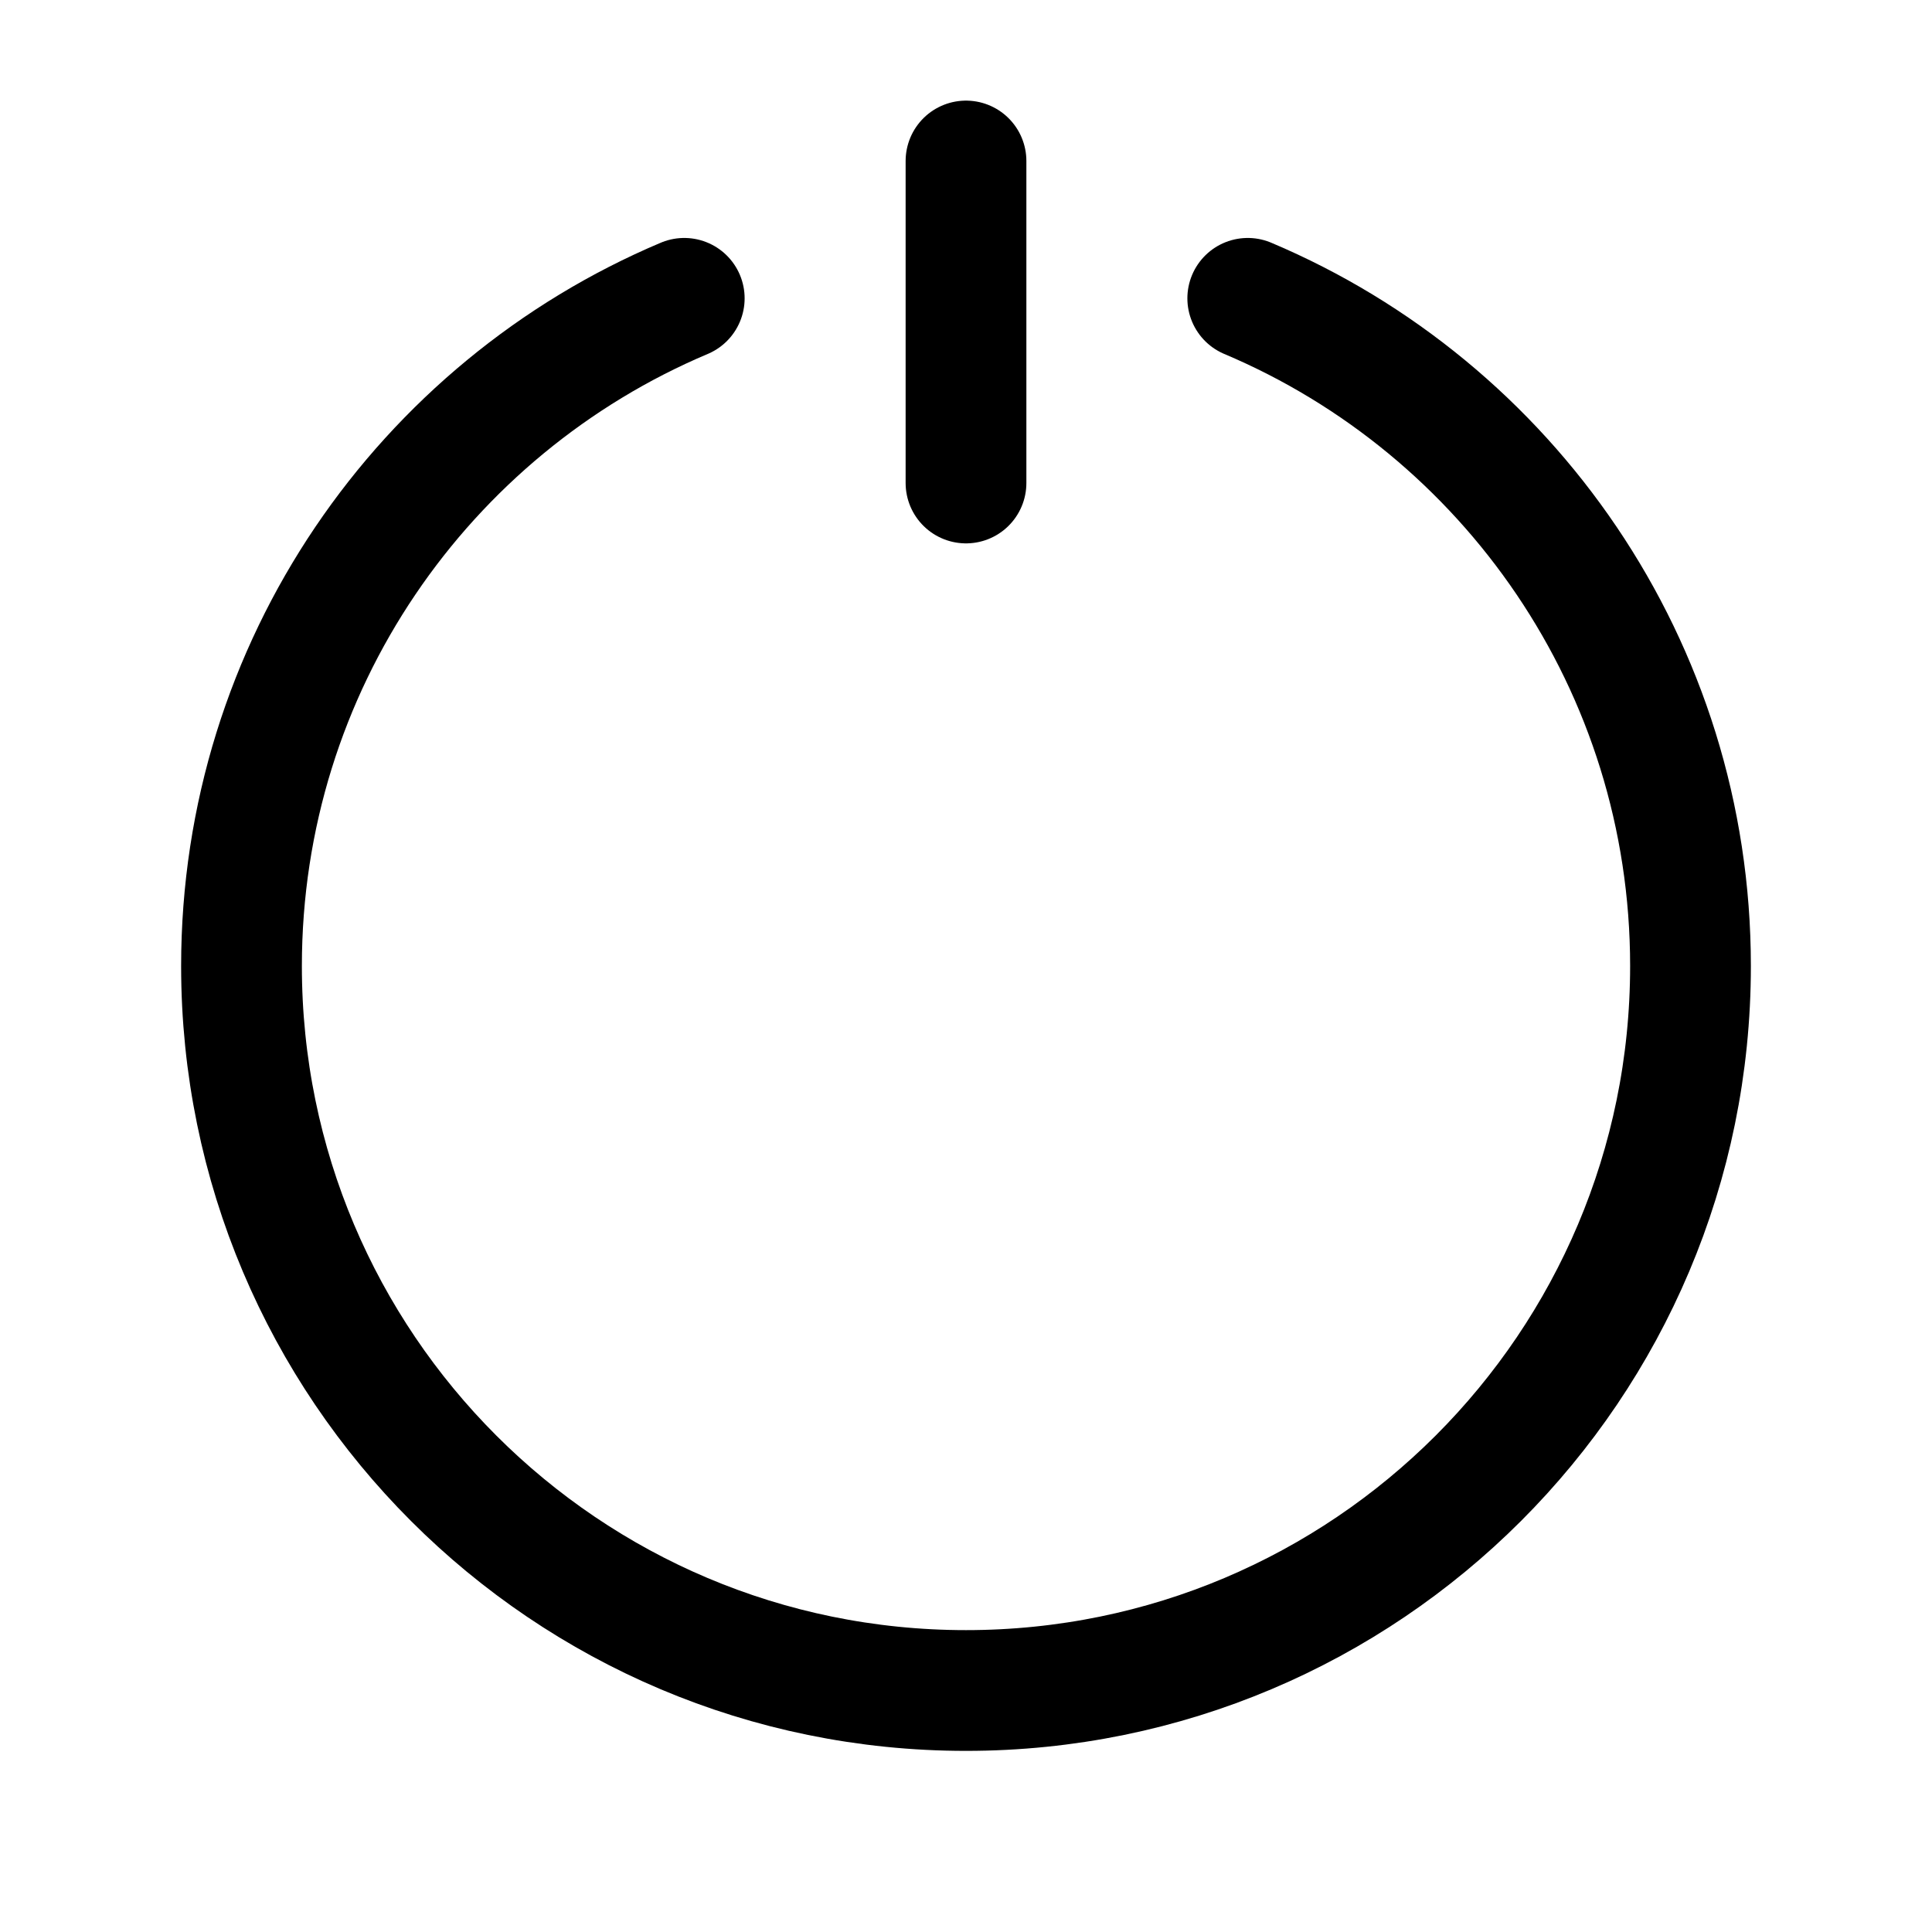
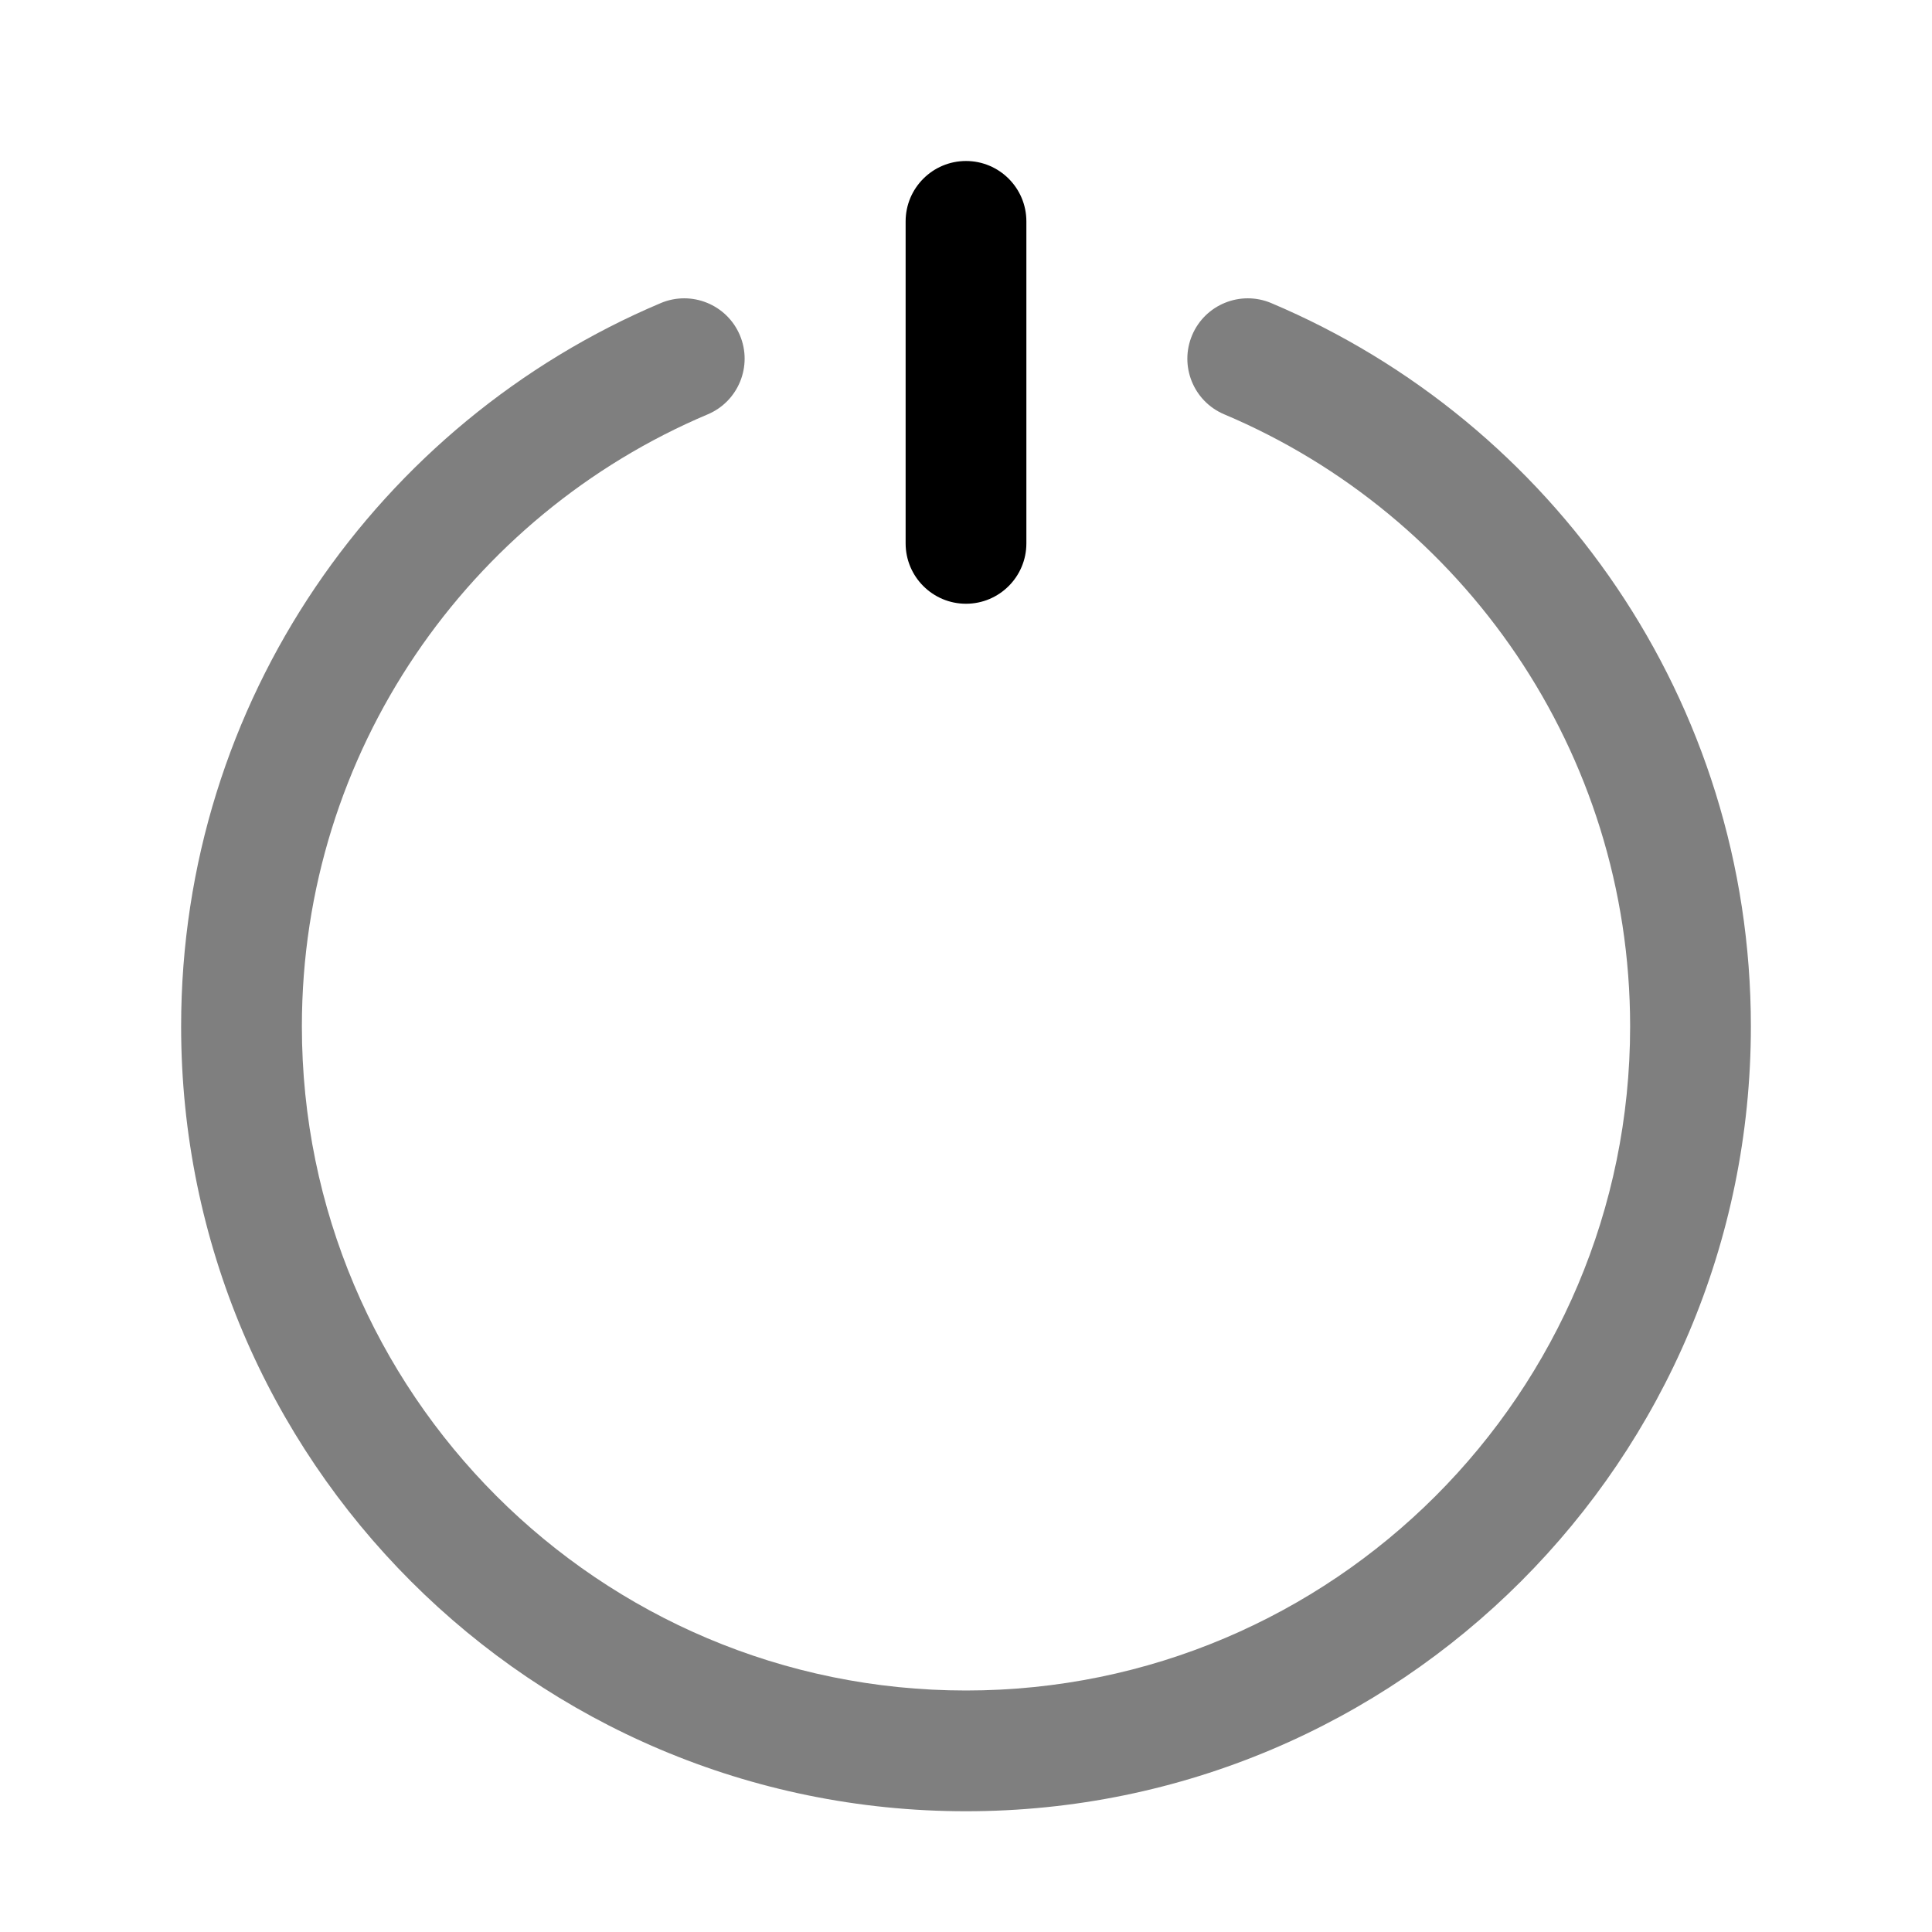
<svg xmlns="http://www.w3.org/2000/svg" viewBox="0 0 24 24" fill="none">
-   <path d="M12 2V6" stroke="currentColor" stroke-width="1.5" stroke-linecap="round" />
-   <path d="M8.5 3.706C5.268 5.071 3 8.271 3 12C3 16.971 7.029 21 12 21C16.971 21 21 16.971 21 12C21 8.271 18.732 5.071 15.5 3.706" stroke="currentColor" stroke-width="1.5" stroke-linecap="round" />
+   <path opacity="0.5" d="M8.792 5.147C9.173 4.986 9.352 4.546 9.191 4.164C9.03 3.783 8.59 3.604 8.208 3.765C4.708 5.244 2.25 8.709 2.25 12.75C2.25 18.135 6.615 22.5 12 22.5C17.385 22.5 21.75 18.135 21.75 12.75C21.75 8.709 19.292 5.244 15.792 3.765C15.41 3.604 14.97 3.783 14.809 4.164C14.648 4.546 14.826 4.986 15.208 5.147C18.172 6.399 20.25 9.333 20.25 12.75C20.25 17.306 16.556 21 12 21C7.444 21 3.75 17.306 3.75 12.75C3.75 9.333 5.828 6.399 8.792 5.147Z" fill="currentColor" />
+   <path d="M12.75 2.75C12.75 2.336 12.414 2 12 2C11.586 2 11.25 2.336 11.25 2.75V6.75C11.25 7.164 11.586 7.5 12 7.5C12.414 7.5 12.75 7.164 12.75 6.75V2.75Z" fill="currentColor" />
</svg>
